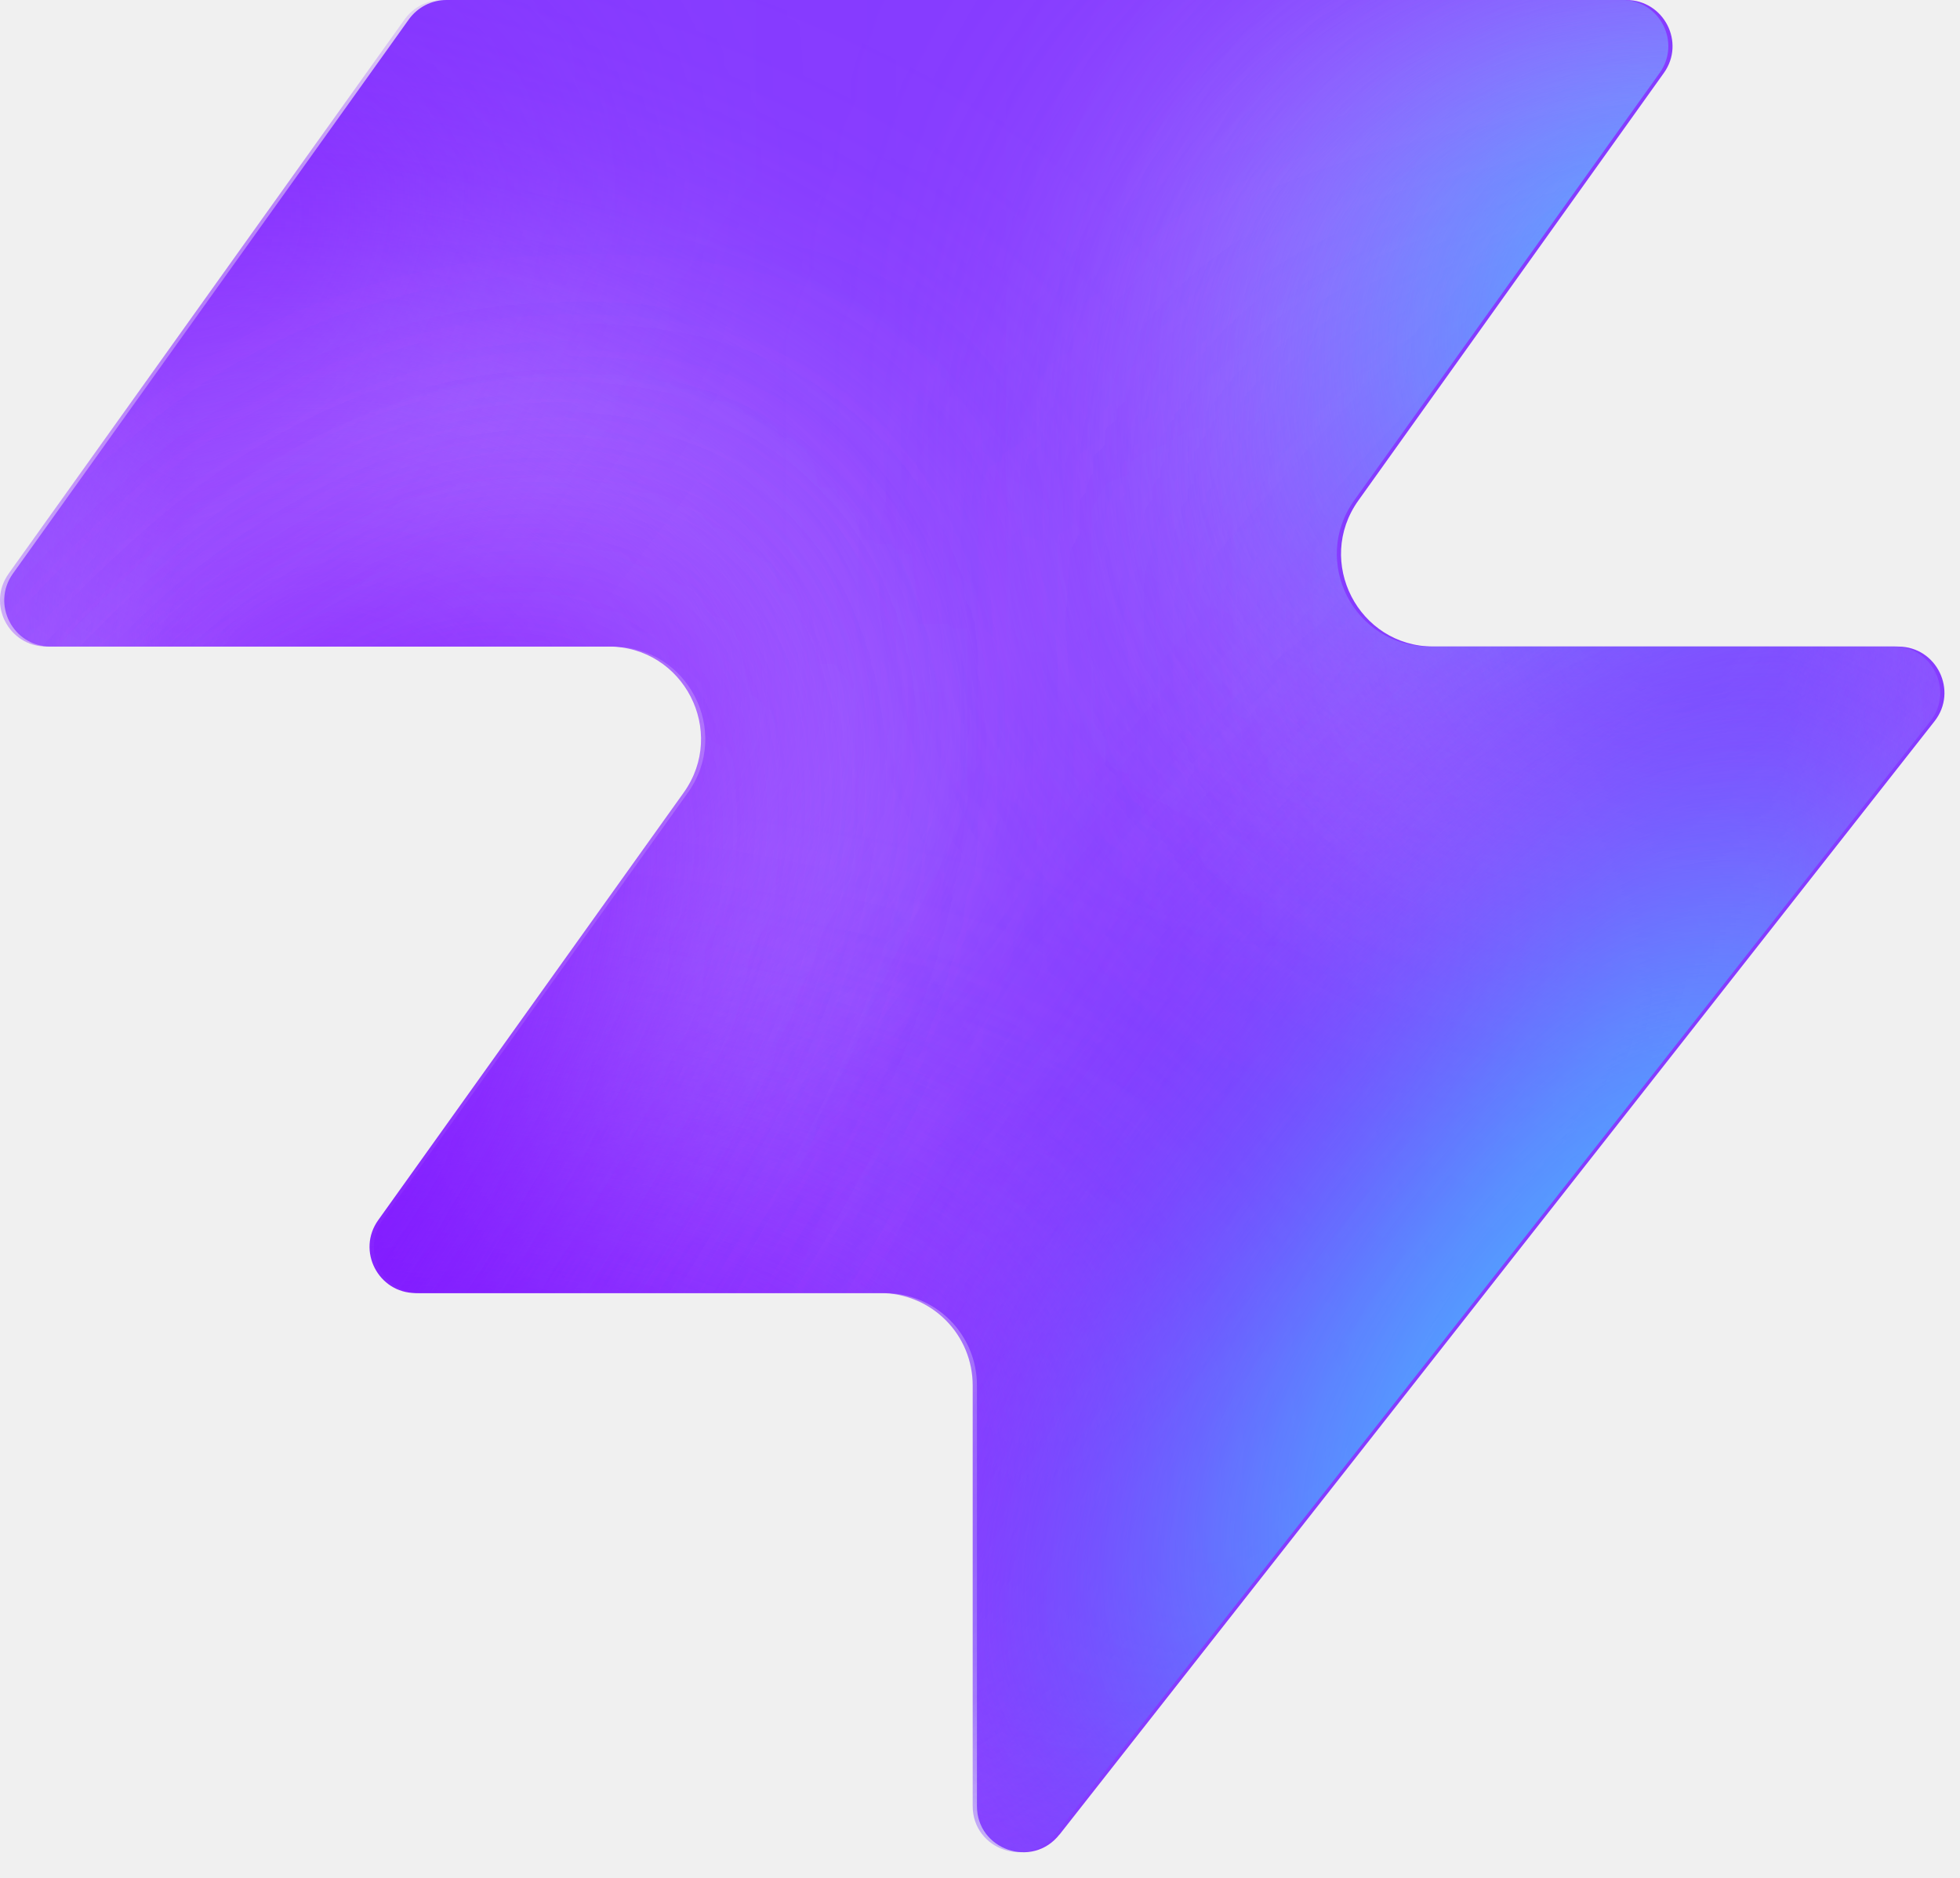
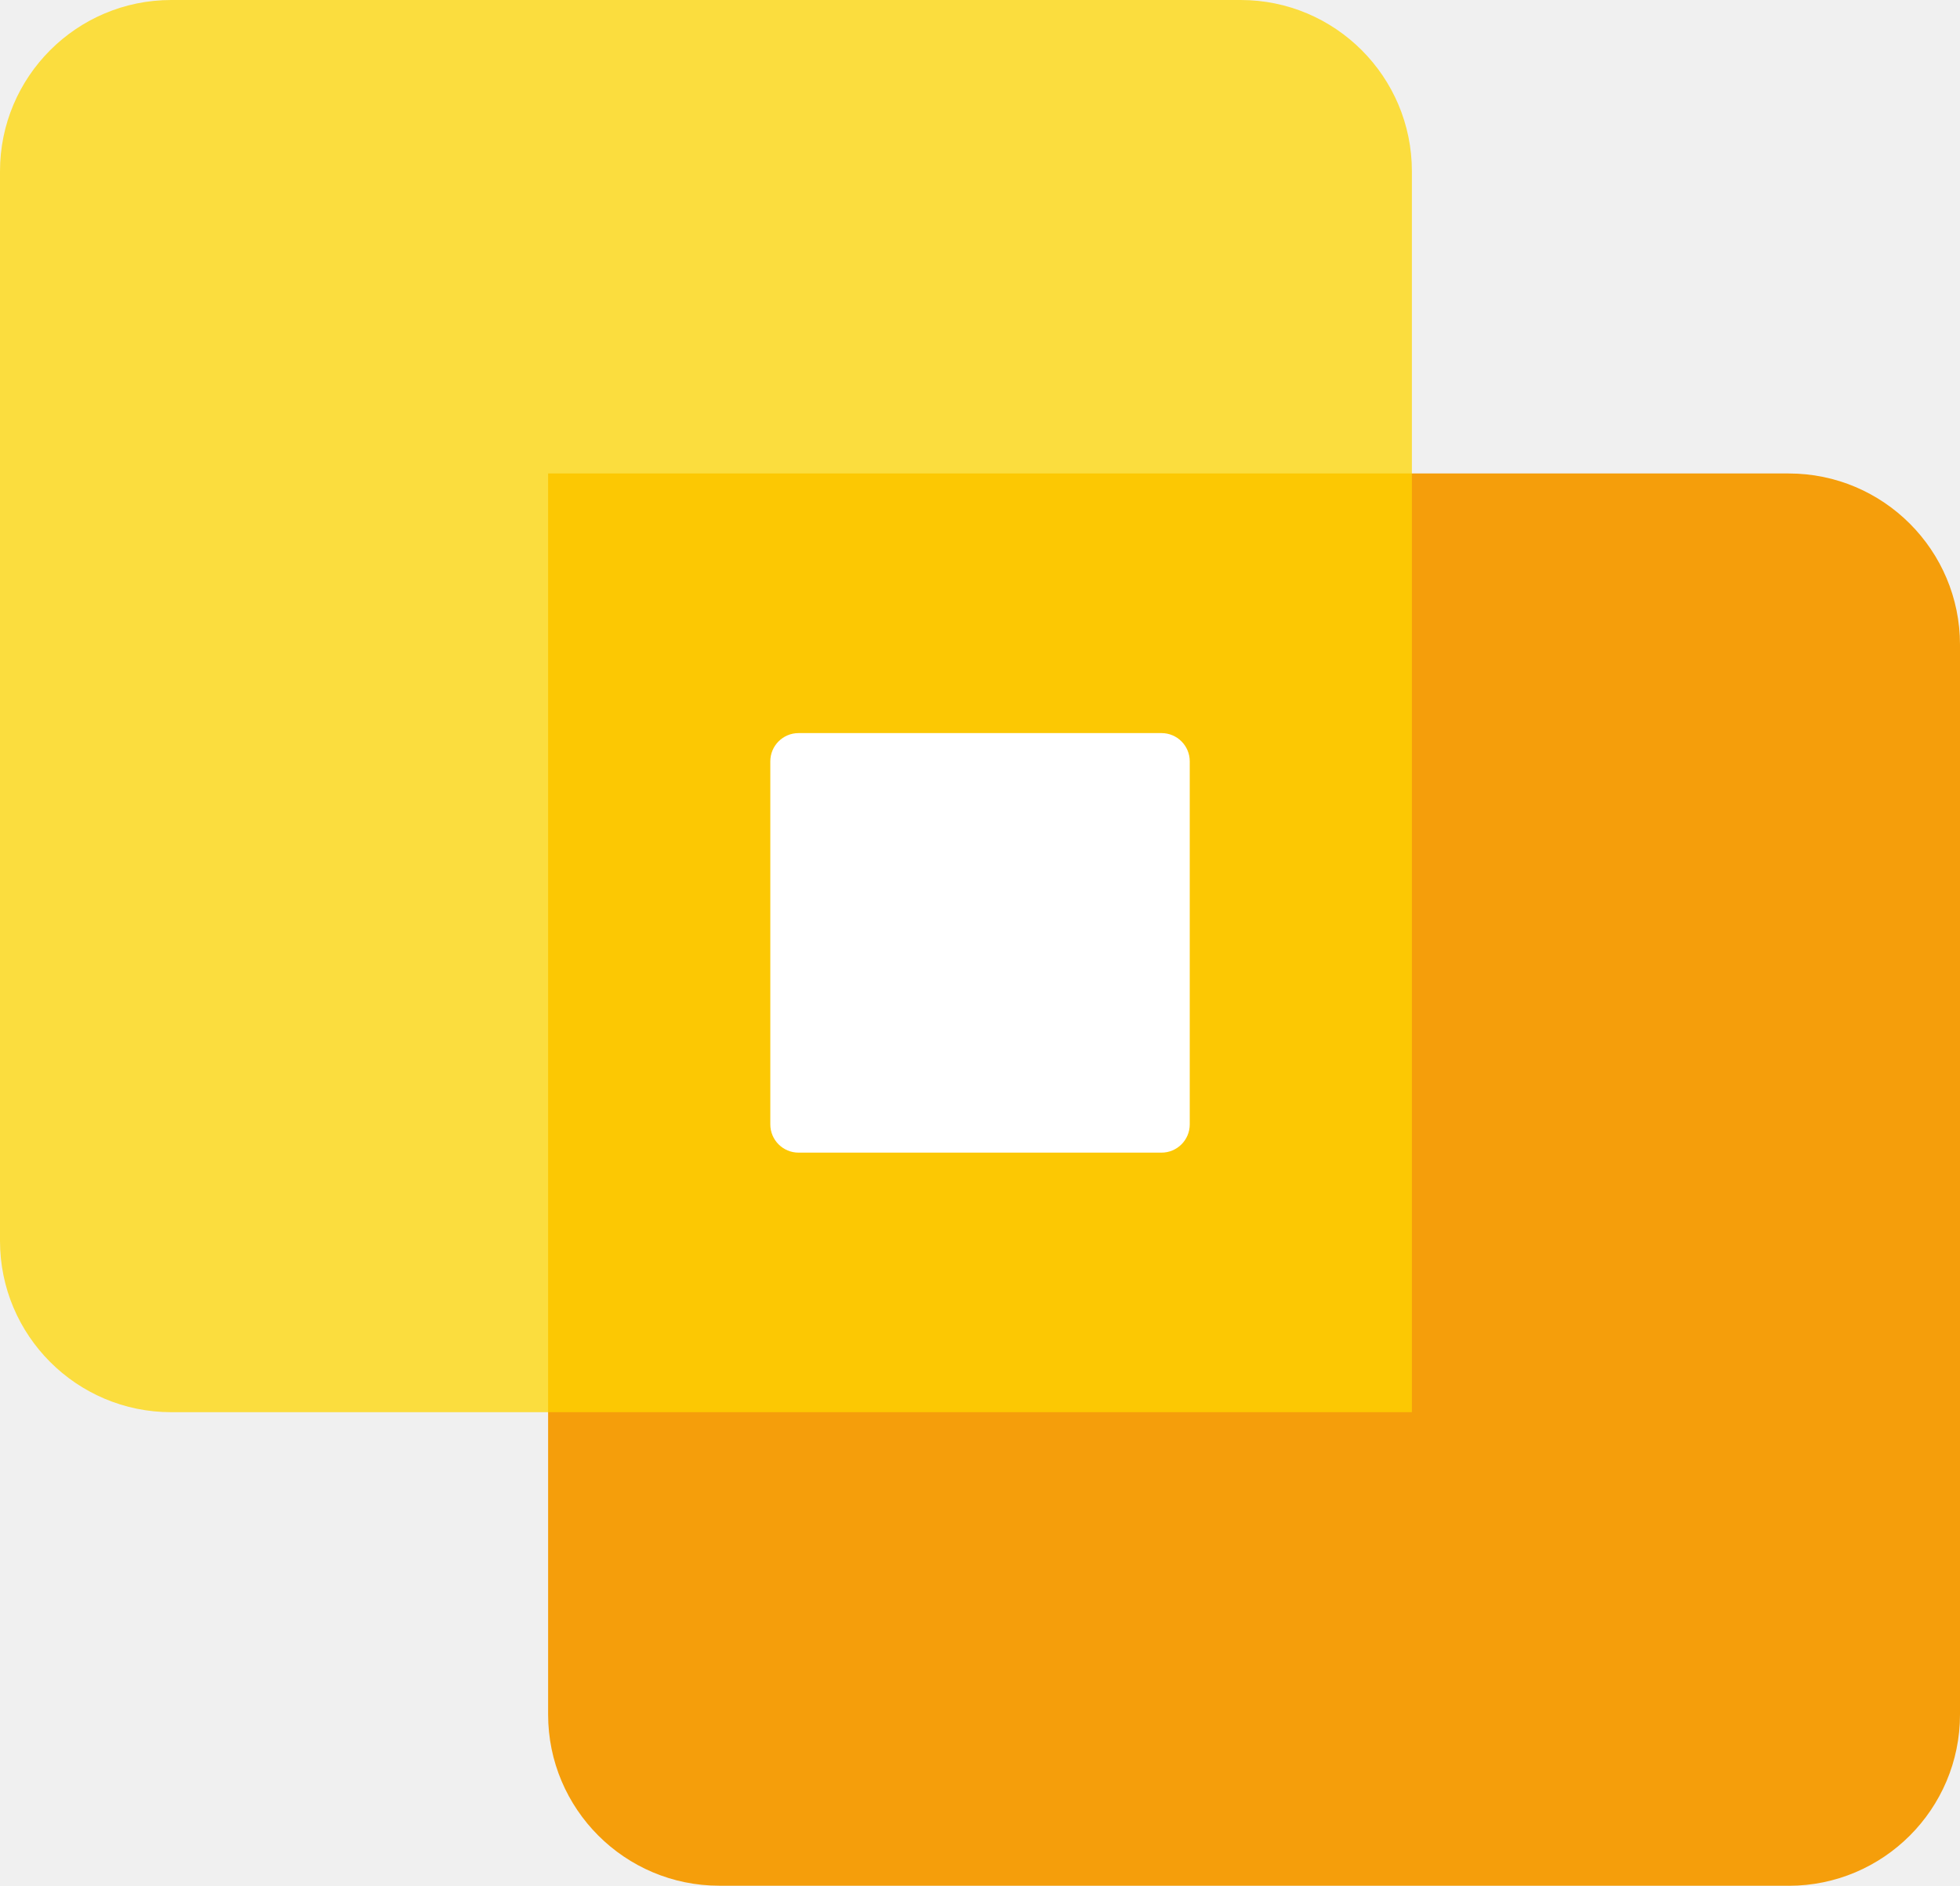
- <svg xmlns="http://www.w3.org/2000/svg" width="48" height="46" fill="none" viewBox="0 0 48 46">
-   <path fill="#863bff" d="M25.946 44.938c-.664.845-2.021.375-2.021-.698V33.937a2.26 2.26 0 0 0-2.262-2.262H10.287c-.92 0-1.456-1.04-.92-1.788l7.48-10.471c1.07-1.497 0-3.578-1.842-3.578H1.237c-.92 0-1.456-1.04-.92-1.788L10.013.474c.214-.297.556-.474.92-.474h28.894c.92 0 1.456 1.04.92 1.788l-7.48 10.471c-1.07 1.498 0 3.579 1.842 3.579h11.377c.943 0 1.473 1.088.89 1.83L25.947 44.94z" style="fill:#863bff;fill:color(display-p3 .525 .23 1);fill-opacity:1" />
-   <mask id="a" width="48" height="46" x="0" y="0" maskUnits="userSpaceOnUse" style="mask-type:alpha">
-     <path fill="#000" d="M25.842 44.938c-.664.844-2.021.375-2.021-.698V33.937a2.26 2.26 0 0 0-2.262-2.262H10.183c-.92 0-1.456-1.04-.92-1.788l7.48-10.471c1.07-1.498 0-3.579-1.842-3.579H1.133c-.92 0-1.456-1.04-.92-1.787L9.91.473c.214-.297.556-.474.92-.474h28.894c.92 0 1.456 1.04.92 1.788l-7.48 10.471c-1.07 1.498 0 3.578 1.842 3.578h11.377c.943 0 1.473 1.088.89 1.832L25.843 44.94z" style="fill:#000;fill-opacity:1" />
-   </mask>
-   <g mask="url(#a)">
-     <g filter="url(#b)">
-       <ellipse cx="5.508" cy="14.704" fill="#ede6ff" rx="5.508" ry="14.704" style="fill:#ede6ff;fill:color(display-p3 .927 .903 1);fill-opacity:1" transform="matrix(.00324 1 1 -.00324 -4.47 31.516)" />
-     </g>
-     <g filter="url(#c)">
-       <ellipse cx="10.399" cy="29.851" fill="#ede6ff" rx="10.399" ry="29.851" style="fill:#ede6ff;fill:color(display-p3 .927 .903 1);fill-opacity:1" transform="matrix(.00324 1 1 -.00324 -39.328 7.883)" />
-     </g>
-     <g filter="url(#d)">
-       <ellipse cx="5.508" cy="30.487" fill="#7e14ff" rx="5.508" ry="30.487" style="fill:#7e14ff;fill:color(display-p3 .492 .077 1);fill-opacity:1" transform="rotate(89.814 -25.913 -14.639)scale(1 -1)" />
-     </g>
-     <g filter="url(#e)">
-       <ellipse cx="5.508" cy="30.599" fill="#7e14ff" rx="5.508" ry="30.599" style="fill:#7e14ff;fill:color(display-p3 .492 .077 1);fill-opacity:1" transform="rotate(89.814 -32.644 -3.334)scale(1 -1)" />
-     </g>
-     <g filter="url(#f)">
-       <ellipse cx="5.508" cy="30.599" fill="#7e14ff" rx="5.508" ry="30.599" style="fill:#7e14ff;fill:color(display-p3 .492 .077 1);fill-opacity:1" transform="matrix(.00324 1 1 -.00324 -34.34 30.47)" />
-     </g>
-     <g filter="url(#g)">
-       <ellipse cx="14.072" cy="22.078" fill="#ede6ff" rx="14.072" ry="22.078" style="fill:#ede6ff;fill:color(display-p3 .927 .903 1);fill-opacity:1" transform="rotate(93.35 24.506 48.493)scale(-1 1)" />
-     </g>
-     <g filter="url(#h)">
-       <ellipse cx="3.47" cy="21.501" fill="#7e14ff" rx="3.47" ry="21.501" style="fill:#7e14ff;fill:color(display-p3 .492 .077 1);fill-opacity:1" transform="rotate(89.009 28.708 47.59)scale(-1 1)" />
-     </g>
-     <g filter="url(#i)">
-       <ellipse cx="3.47" cy="21.501" fill="#7e14ff" rx="3.47" ry="21.501" style="fill:#7e14ff;fill:color(display-p3 .492 .077 1);fill-opacity:1" transform="rotate(89.009 28.708 47.59)scale(-1 1)" />
-     </g>
-     <g filter="url(#j)">
-       <ellipse cx=".387" cy="8.972" fill="#7e14ff" rx="4.407" ry="29.108" style="fill:#7e14ff;fill:color(display-p3 .492 .077 1);fill-opacity:1" transform="rotate(39.51 .387 8.972)" />
-     </g>
-     <g filter="url(#k)">
-       <ellipse cx="47.523" cy="-6.092" fill="#7e14ff" rx="4.407" ry="29.108" style="fill:#7e14ff;fill:color(display-p3 .492 .077 1);fill-opacity:1" transform="rotate(37.892 47.523 -6.092)" />
-     </g>
-     <g filter="url(#l)">
-       <ellipse cx="41.412" cy="6.333" fill="#47bfff" rx="5.971" ry="9.665" style="fill:#47bfff;fill:color(display-p3 .28 .748 1);fill-opacity:1" transform="rotate(37.892 41.412 6.333)" />
-     </g>
-     <g filter="url(#m)">
-       <ellipse cx="-1.879" cy="38.332" fill="#7e14ff" rx="4.407" ry="29.108" style="fill:#7e14ff;fill:color(display-p3 .492 .077 1);fill-opacity:1" transform="rotate(37.892 -1.88 38.332)" />
-     </g>
-     <g filter="url(#n)">
-       <ellipse cx="-1.879" cy="38.332" fill="#7e14ff" rx="4.407" ry="29.108" style="fill:#7e14ff;fill:color(display-p3 .492 .077 1);fill-opacity:1" transform="rotate(37.892 -1.88 38.332)" />
-     </g>
-     <g filter="url(#o)">
-       <ellipse cx="35.651" cy="29.907" fill="#7e14ff" rx="4.407" ry="29.108" style="fill:#7e14ff;fill:color(display-p3 .492 .077 1);fill-opacity:1" transform="rotate(37.892 35.651 29.907)" />
-     </g>
-     <g filter="url(#p)">
-       <ellipse cx="38.418" cy="32.4" fill="#47bfff" rx="5.971" ry="15.297" style="fill:#47bfff;fill:color(display-p3 .28 .748 1);fill-opacity:1" transform="rotate(37.892 38.418 32.4)" />
-     </g>
+ <svg xmlns="http://www.w3.org/2000/svg" id="_레이어_1" data-name="레이어 1" viewBox="0 0 331.13 318.5">
+   <defs>
+     <style>
+       .cls-1 {
+         fill: #fff;
+       }
+ 
+       .cls-2 {
+         fill: #ffd600;
+         opacity: .74;
+       }
+ 
+       .cls-3 {
+         fill: #f59e0b;
+       }
+     </style>
+   </defs>
+   <g>
+     <path class="cls-3" d="M121.53,79.98h180.67c15.97,0,28.93,12.96,28.93,28.93v209.6H121.53c-15.97,0-28.93-12.96-28.93-28.93V108.9c0-15.97,12.96-28.93,28.93-28.93Z" transform="translate(423.73 398.48) rotate(180)" />
+     <path class="cls-2" d="M28.93,0H209.6c15.97,0,28.93,12.96,28.93,28.93V238.52H28.93c-15.97,0-28.93-12.96-28.93-28.93V28.93C0,12.96,12.96,0,28.93,0Z" />
  </g>
-   <defs>
-     <filter id="b" width="60.045" height="41.654" x="-19.77" y="16.149" color-interpolation-filters="sRGB" filterUnits="userSpaceOnUse">
-       <feFlood flood-opacity="0" result="BackgroundImageFix" />
-       <feBlend in="SourceGraphic" in2="BackgroundImageFix" result="shape" />
-       <feGaussianBlur result="effect1_foregroundBlur_2002_17158" stdDeviation="7.659" />
-     </filter>
-     <filter id="c" width="90.34" height="51.437" x="-54.613" y="-7.533" color-interpolation-filters="sRGB" filterUnits="userSpaceOnUse">
-       <feFlood flood-opacity="0" result="BackgroundImageFix" />
-       <feBlend in="SourceGraphic" in2="BackgroundImageFix" result="shape" />
-       <feGaussianBlur result="effect1_foregroundBlur_2002_17158" stdDeviation="7.659" />
-     </filter>
-     <filter id="d" width="79.355" height="29.4" x="-49.64" y="2.03" color-interpolation-filters="sRGB" filterUnits="userSpaceOnUse">
-       <feFlood flood-opacity="0" result="BackgroundImageFix" />
-       <feBlend in="SourceGraphic" in2="BackgroundImageFix" result="shape" />
-       <feGaussianBlur result="effect1_foregroundBlur_2002_17158" stdDeviation="4.596" />
-     </filter>
-     <filter id="e" width="79.579" height="29.4" x="-45.045" y="20.029" color-interpolation-filters="sRGB" filterUnits="userSpaceOnUse">
-       <feFlood flood-opacity="0" result="BackgroundImageFix" />
-       <feBlend in="SourceGraphic" in2="BackgroundImageFix" result="shape" />
-       <feGaussianBlur result="effect1_foregroundBlur_2002_17158" stdDeviation="4.596" />
-     </filter>
-     <filter id="f" width="79.579" height="29.4" x="-43.513" y="21.178" color-interpolation-filters="sRGB" filterUnits="userSpaceOnUse">
-       <feFlood flood-opacity="0" result="BackgroundImageFix" />
-       <feBlend in="SourceGraphic" in2="BackgroundImageFix" result="shape" />
-       <feGaussianBlur result="effect1_foregroundBlur_2002_17158" stdDeviation="4.596" />
-     </filter>
-     <filter id="g" width="74.749" height="58.852" x="15.756" y="-17.901" color-interpolation-filters="sRGB" filterUnits="userSpaceOnUse">
-       <feFlood flood-opacity="0" result="BackgroundImageFix" />
-       <feBlend in="SourceGraphic" in2="BackgroundImageFix" result="shape" />
-       <feGaussianBlur result="effect1_foregroundBlur_2002_17158" stdDeviation="7.659" />
-     </filter>
-     <filter id="h" width="61.377" height="25.362" x="23.548" y="2.284" color-interpolation-filters="sRGB" filterUnits="userSpaceOnUse">
-       <feFlood flood-opacity="0" result="BackgroundImageFix" />
-       <feBlend in="SourceGraphic" in2="BackgroundImageFix" result="shape" />
-       <feGaussianBlur result="effect1_foregroundBlur_2002_17158" stdDeviation="4.596" />
-     </filter>
-     <filter id="i" width="61.377" height="25.362" x="23.548" y="2.284" color-interpolation-filters="sRGB" filterUnits="userSpaceOnUse">
-       <feFlood flood-opacity="0" result="BackgroundImageFix" />
-       <feBlend in="SourceGraphic" in2="BackgroundImageFix" result="shape" />
-       <feGaussianBlur result="effect1_foregroundBlur_2002_17158" stdDeviation="4.596" />
-     </filter>
-     <filter id="j" width="56.045" height="63.649" x="-27.636" y="-22.853" color-interpolation-filters="sRGB" filterUnits="userSpaceOnUse">
-       <feFlood flood-opacity="0" result="BackgroundImageFix" />
-       <feBlend in="SourceGraphic" in2="BackgroundImageFix" result="shape" />
-       <feGaussianBlur result="effect1_foregroundBlur_2002_17158" stdDeviation="4.596" />
-     </filter>
-     <filter id="k" width="54.814" height="64.646" x="20.116" y="-38.415" color-interpolation-filters="sRGB" filterUnits="userSpaceOnUse">
-       <feFlood flood-opacity="0" result="BackgroundImageFix" />
-       <feBlend in="SourceGraphic" in2="BackgroundImageFix" result="shape" />
-       <feGaussianBlur result="effect1_foregroundBlur_2002_17158" stdDeviation="4.596" />
-     </filter>
-     <filter id="l" width="33.541" height="35.313" x="24.641" y="-11.323" color-interpolation-filters="sRGB" filterUnits="userSpaceOnUse">
-       <feFlood flood-opacity="0" result="BackgroundImageFix" />
-       <feBlend in="SourceGraphic" in2="BackgroundImageFix" result="shape" />
-       <feGaussianBlur result="effect1_foregroundBlur_2002_17158" stdDeviation="4.596" />
-     </filter>
-     <filter id="m" width="54.814" height="64.646" x="-29.286" y="6.009" color-interpolation-filters="sRGB" filterUnits="userSpaceOnUse">
-       <feFlood flood-opacity="0" result="BackgroundImageFix" />
-       <feBlend in="SourceGraphic" in2="BackgroundImageFix" result="shape" />
-       <feGaussianBlur result="effect1_foregroundBlur_2002_17158" stdDeviation="4.596" />
-     </filter>
-     <filter id="n" width="54.814" height="64.646" x="-29.286" y="6.009" color-interpolation-filters="sRGB" filterUnits="userSpaceOnUse">
-       <feFlood flood-opacity="0" result="BackgroundImageFix" />
-       <feBlend in="SourceGraphic" in2="BackgroundImageFix" result="shape" />
-       <feGaussianBlur result="effect1_foregroundBlur_2002_17158" stdDeviation="4.596" />
-     </filter>
-     <filter id="o" width="54.814" height="64.646" x="8.244" y="-2.416" color-interpolation-filters="sRGB" filterUnits="userSpaceOnUse">
-       <feFlood flood-opacity="0" result="BackgroundImageFix" />
-       <feBlend in="SourceGraphic" in2="BackgroundImageFix" result="shape" />
-       <feGaussianBlur result="effect1_foregroundBlur_2002_17158" stdDeviation="4.596" />
-     </filter>
-     <filter id="p" width="39.409" height="43.623" x="18.713" y="10.588" color-interpolation-filters="sRGB" filterUnits="userSpaceOnUse">
-       <feFlood flood-opacity="0" result="BackgroundImageFix" />
-       <feBlend in="SourceGraphic" in2="BackgroundImageFix" result="shape" />
-       <feGaussianBlur result="effect1_foregroundBlur_2002_17158" stdDeviation="4.596" />
-     </filter>
-   </defs>
+   <rect class="cls-1" x="130.14" y="123.82" width="70.86" height="70.86" rx="4.77" ry="4.77" />
</svg>
